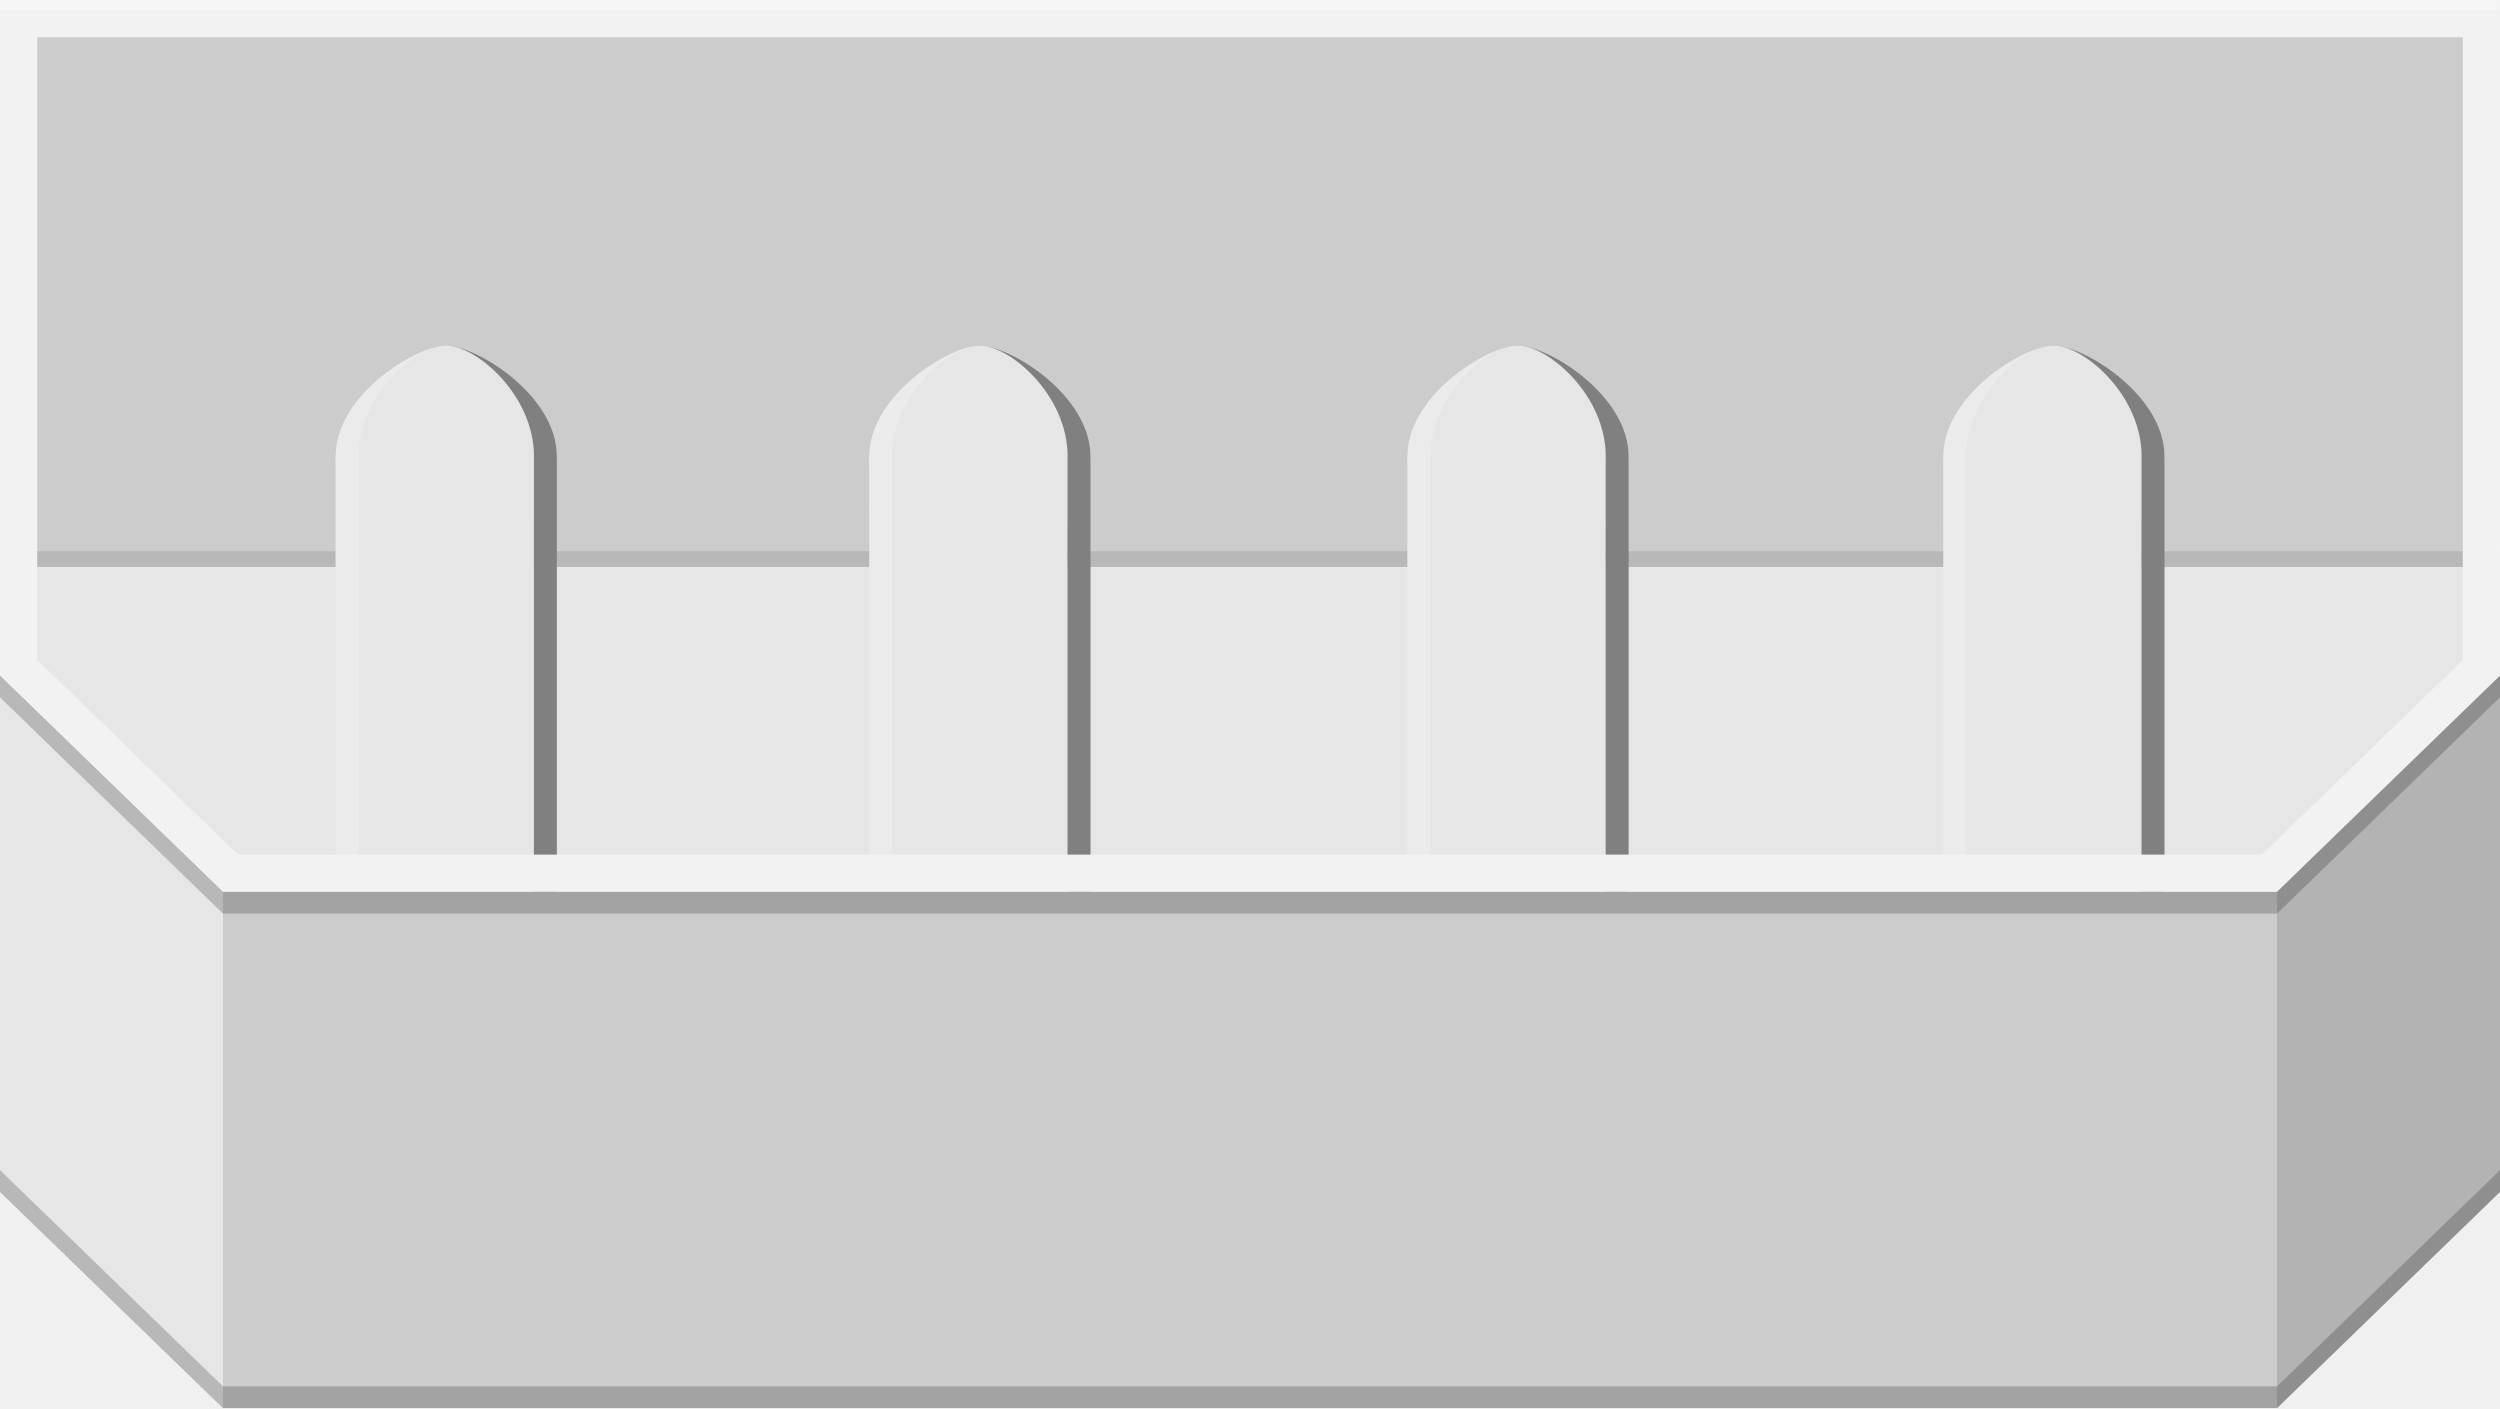
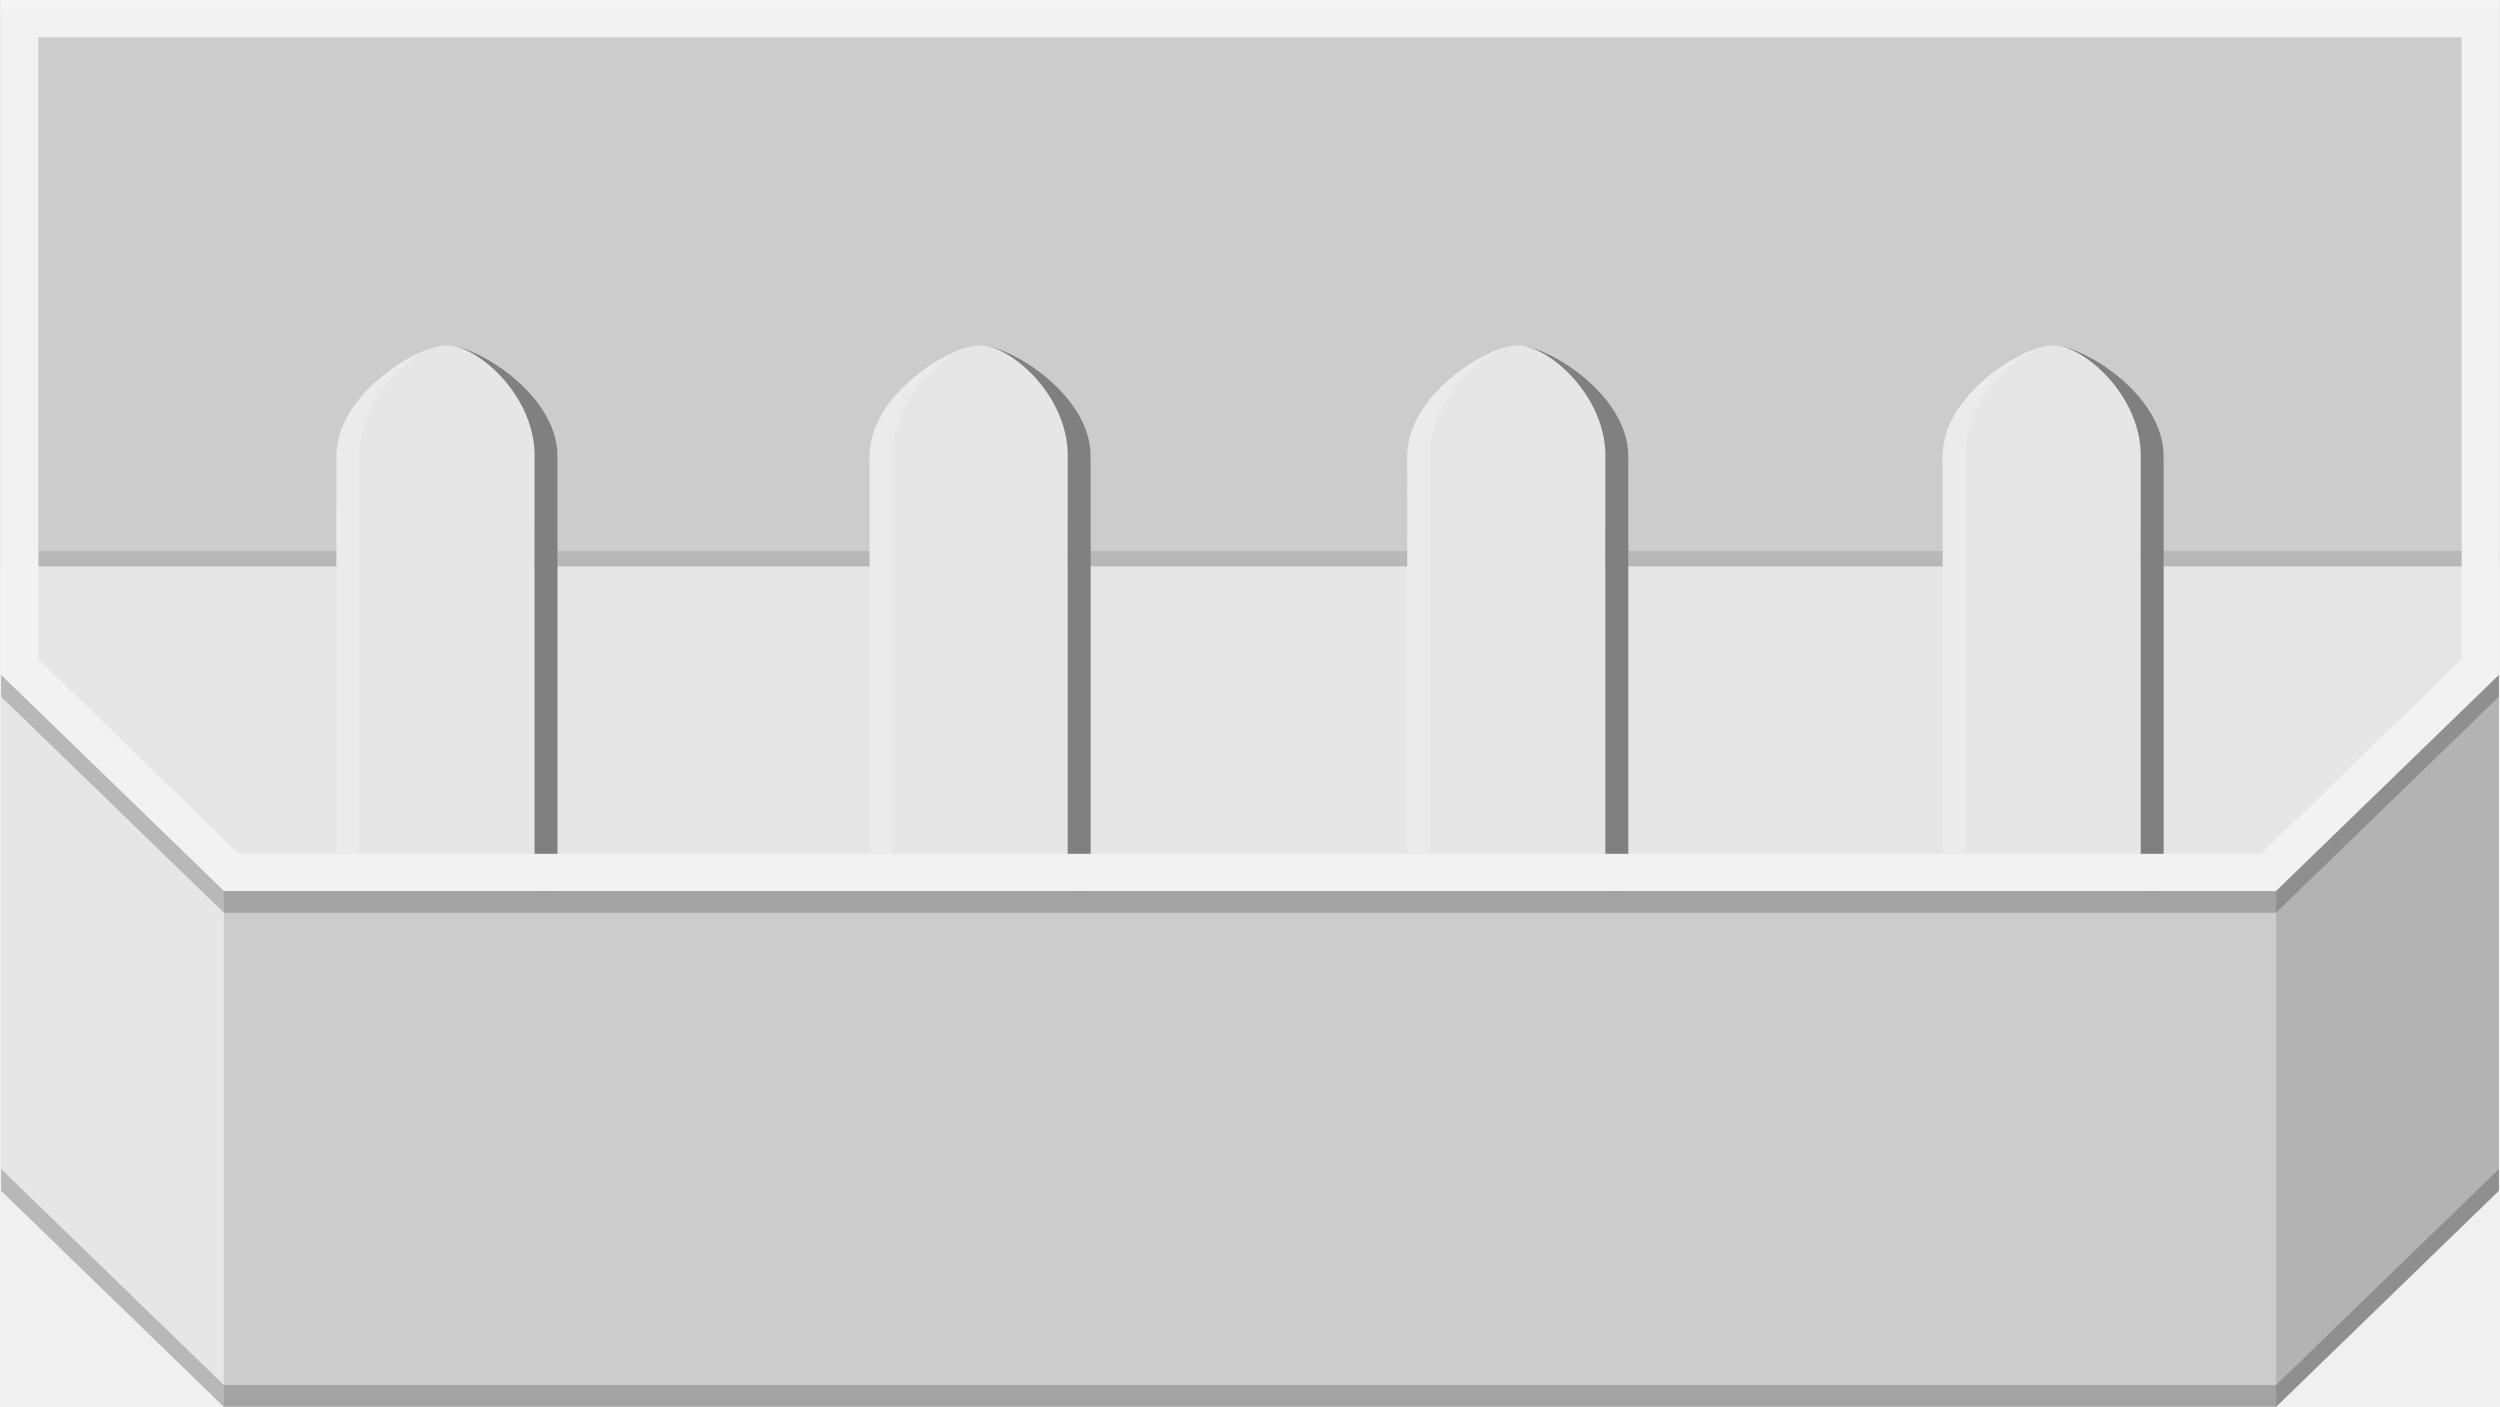
- <svg xmlns="http://www.w3.org/2000/svg" version="1.1" id="Ebene_1" x="0px" y="0px" width="67.176px" height="37.835px" viewBox="0 0 67.176 37.835" enable-background="new 0 0 67.176 37.835" xml:space="preserve">
-   <rect fill="#CCCCCC" width="67.176" height="14.808" />
-   <rect y="14.808" fill="#E6E6E6" width="67.176" height="14.808" />
-   <rect y="14.808" opacity="0.2" width="67.176" height="0.426" />
-   <g>
-     <g>
-       <path fill="#E6E6E6" d="M58.162,12.262c0,1.641-1.33,2.972-2.973,2.972c-1.641,0-2.972-1.331-2.972-2.972    c0-1.642,2.155-2.973,2.972-2.973S58.162,10.62,58.162,12.262z" />
-       <path fill="#E6E6E6" d="M52.213,25.215h5.334V12.262h-5.329L52.213,25.215L52.213,25.215z" />
-       <path fill="#808080" d="M55.189,9.289c0.816,0,2.357,1.331,2.357,2.973h-0.002v12.953h0.617V12.262    C58.162,10.62,56.006,9.289,55.189,9.289z" />
-       <path opacity="0.2" fill="#FFFFFF" d="M55.189,9.289c-0.816,0-2.357,1.331-2.357,2.973h0.002l0.001,12.953h-0.617V12.262    C52.218,10.62,54.373,9.289,55.189,9.289z" />
+ <svg xmlns="http://www.w3.org/2000/svg" width="0.933in" xml:space="preserve" x="0px" version="1.1" y="0px" height="0.525in" viewBox="0 0 67.176 37.835" id="0" enable-background="new 0 0 67.176 37.835">
+   <rect width="67.176" fill="#CCCCCC" height="14.808" id="0.0" />
+   <rect width="67.176" y="14.808" fill="#E6E6E6" height="14.808" id="0.1" />
+   <rect width="67.176" opacity="0.2" y="14.808" height="0.426" id="0.2" />
+   <g id="0.3">
+     <g id="0.3.0">
+       <path fill="#E6E6E6" id="connector0pin" d="M58.162,12.262c0,1.641-1.33,2.972-2.973,2.972c-1.641,0-2.972-1.331-2.972-2.972c0-1.642,2.155-2.973,2.972-2.973S58.162,10.62,58.162,12.262z" />
+       <path fill="#E6E6E6" id="0.3.0.1" d="M52.213,25.215h5.334V12.262h-5.329L52.213,25.215L52.213,25.215z" />
+       <path fill="#808080" id="0.3.0.2" d="M55.189,9.289c0.816,0,2.357,1.331,2.357,2.973h-0.002v12.953h0.617V12.262C58.162,10.62,56.006,9.289,55.189,9.289z" />
+       <path opacity="0.2" fill="#FFFFFF" id="0.3.0.3" d="M55.189,9.289c-0.816,0-2.357,1.331-2.357,2.973h0.002l0.001,12.953h-0.617V12.262C52.218,10.62,54.373,9.289,55.189,9.289z" />
    </g>
-     <g>
-       <path fill="#E6E6E6" d="M43.763,12.262c0,1.641-1.33,2.972-2.973,2.972c-1.641,0-2.972-1.331-2.972-2.972    c0-1.642,2.155-2.973,2.972-2.973S43.763,10.62,43.763,12.262z" />
-       <path fill="#E6E6E6" d="M37.813,25.215h5.334V12.262h-5.329L37.813,25.215L37.813,25.215z" />
-       <path fill="#808080" d="M40.79,9.289c0.816,0,2.357,1.331,2.357,2.973h-0.002v12.953h0.617V12.262    C43.763,10.62,41.606,9.289,40.79,9.289z" />
-       <path opacity="0.2" fill="#FFFFFF" d="M40.79,9.289c-0.816,0-2.357,1.331-2.357,2.973h0.002l0.001,12.953h-0.617V12.262    C37.818,10.62,39.974,9.289,40.79,9.289z" />
+     <g id="0.3.1">
+       <path fill="#E6E6E6" id="connector2pin" d="M43.763,12.262c0,1.641-1.33,2.972-2.973,2.972c-1.641,0-2.972-1.331-2.972-2.972c0-1.642,2.155-2.973,2.972-2.973S43.763,10.62,43.763,12.262z" />
+       <path fill="#E6E6E6" id="0.3.1.1" d="M37.813,25.215h5.334V12.262h-5.329L37.813,25.215L37.813,25.215z" />
+       <path fill="#808080" id="0.3.1.2" d="M40.79,9.289c0.816,0,2.357,1.331,2.357,2.973h-0.002v12.953h0.617V12.262C43.763,10.62,41.606,9.289,40.79,9.289z" />
+       <path opacity="0.2" fill="#FFFFFF" id="0.3.1.3" d="M40.79,9.289c-0.816,0-2.357,1.331-2.357,2.973h0.002l0.001,12.953h-0.617V12.262C37.818,10.62,39.974,9.289,40.79,9.289z" />
    </g>
-     <g>
-       <path fill="#E6E6E6" d="M29.302,12.262c0,1.641-1.33,2.972-2.973,2.972c-1.641,0-2.972-1.331-2.972-2.972    c0-1.642,2.155-2.973,2.972-2.973S29.302,10.62,29.302,12.262z" />
-       <path fill="#E6E6E6" d="M23.353,25.215h5.334V12.262h-5.329L23.353,25.215L23.353,25.215z" />
-       <path fill="#808080" d="M26.33,9.289c0.816,0,2.357,1.331,2.357,2.973h-0.002v12.953h0.617V12.262    C29.302,10.62,27.146,9.289,26.33,9.289z" />
-       <path opacity="0.2" fill="#FFFFFF" d="M26.33,9.289c-0.816,0-2.357,1.331-2.357,2.973h0.002l0.001,12.953h-0.617V12.262    C23.358,10.62,25.513,9.289,26.33,9.289z" />
+     <g id="0.3.2">
+       <path fill="#E6E6E6" id="connector3pin" d="M29.302,12.262c0,1.641-1.33,2.972-2.973,2.972c-1.641,0-2.972-1.331-2.972-2.972c0-1.642,2.155-2.973,2.972-2.973S29.302,10.62,29.302,12.262z" />
+       <path fill="#E6E6E6" id="0.3.2.1" d="M23.353,25.215h5.334V12.262h-5.329L23.353,25.215L23.353,25.215z" />
+       <path fill="#808080" id="0.3.2.2" d="M26.33,9.289c0.816,0,2.357,1.331,2.357,2.973h-0.002v12.953h0.617V12.262C29.302,10.62,27.146,9.289,26.33,9.289z" />
+       <path opacity="0.2" fill="#FFFFFF" id="0.3.2.3" d="M26.33,9.289c-0.816,0-2.357,1.331-2.357,2.973h0.002l0.001,12.953h-0.617V12.262C23.358,10.62,25.513,9.289,26.33,9.289z" />
    </g>
-     <g>
-       <path fill="#E6E6E6" d="M14.963,12.262c0,1.641-1.331,2.972-2.972,2.972s-2.972-1.331-2.972-2.972    c0-1.642,2.156-2.973,2.972-2.973S14.963,10.62,14.963,12.262z" />
-       <path fill="#E6E6E6" d="M9.014,25.215h5.334V12.262h-5.33L9.014,25.215L9.014,25.215z" />
-       <path fill="#808080" d="M11.991,9.289c0.816,0,2.357,1.331,2.357,2.973h-0.002l0,12.953h0.617V12.262    C14.963,10.62,12.807,9.289,11.991,9.289z" />
-       <path opacity="0.2" fill="#FFFFFF" d="M11.991,9.289c-0.816,0-2.357,1.331-2.357,2.973h0.002l0,12.953H9.019V12.262    C9.019,10.62,11.174,9.289,11.991,9.289z" />
+     <g id="0.3.3">
+       <path fill="#E6E6E6" id="connector1pin" d="M14.963,12.262c0,1.641-1.331,2.972-2.972,2.972s-2.972-1.331-2.972-2.972c0-1.642,2.156-2.973,2.972-2.973S14.963,10.62,14.963,12.262z" />
+       <path fill="#E6E6E6" id="0.3.3.1" d="M9.014,25.215h5.334V12.262h-5.33L9.014,25.215L9.014,25.215z" />
+       <path fill="#808080" id="0.3.3.2" d="M11.991,9.289c0.816,0,2.357,1.331,2.357,2.973h-0.002l0,12.953h0.617V12.262C14.963,10.62,12.807,9.289,11.991,9.289z" />
+       <path opacity="0.2" fill="#FFFFFF" id="0.3.3.3" d="M11.991,9.289c-0.816,0-2.357,1.331-2.357,2.973h0.002l0,12.953H9.019V12.262C9.019,10.62,11.174,9.289,11.991,9.289z" />
    </g>
  </g>
-   <polygon fill="#CCCCCC" points="61.185,23.965 5.991,23.965 0,18.155 0,32.025 5.991,37.835 61.185,37.835 67.176,32.025   67.176,18.155 " />
-   <path fill="#F2F2F2" d="M0,0v18.155l5.991,5.81h55.193l5.991-5.81V0H0z M66.176,17.732l-5.396,5.232H6.396L1,17.732V1h65.176V17.732  z" />
-   <g>
-     <circle id="connector3pin_1_" fill="none" cx="26.388" cy="26.016" r="3.6" />
-     <circle id="connector1pin_1_" fill="none" cx="11.988" cy="26.016" r="3.6" />
-     <circle id="connector2pin_1_" fill="none" cx="40.788" cy="26.016" r="3.6" />
-     <circle id="connector0pin_1_" fill="none" cx="55.188" cy="26.016" r="3.6" />
+   <polygon fill="#CCCCCC" points="61.185,23.965 5.991,23.965 0,18.155 0,32.025 5.991,37.835 61.185,37.835 67.176,32.025 67.176,18.155 " id="0.4" />
+   <path fill="#F2F2F2" id="0.5" d="M0,0v18.155l5.991,5.81h55.193l5.991-5.81V0H0z M66.176,17.732l-5.396,5.232H6.396L1,17.732V1h65.176V17.732z" />
+   <g id="0.6">
+     <circle fill="none" cx="26.388" cy="26.016" id="connector3pin_1_" r="3.6" />
+     <circle fill="none" cx="11.988" cy="26.016" id="connector1pin_1_" r="3.6" />
+     <circle fill="none" cx="40.788" cy="26.016" id="connector2pin_1_" r="3.6" />
+     <circle fill="none" cx="55.188" cy="26.016" id="connector0pin_1_" r="3.6" />
  </g>
-   <polygon fill="#E6E6E6" points="0,18.155 5.991,23.965 5.991,37.835 0,32.025 " />
-   <polygon fill="#B3B3B3" points="67.176,18.155 61.185,23.965 61.185,37.835 67.176,32.025 " />
-   <rect opacity="0.2" fill="#FFFFFF" width="67.176" height="0.271" />
-   <polygon opacity="0.2" points="67.176,18.738 61.185,24.548 5.991,24.548 0,18.738 0,18.155 5.991,23.965 61.185,23.965   67.176,18.155 " />
-   <polygon opacity="0.2" points="67.176,32.025 61.185,37.835 5.991,37.835 0,32.025 0,31.442 5.991,37.252 61.185,37.252   67.176,31.442 " />
+   <polygon fill="#E6E6E6" points="0,18.155 5.991,23.965 5.991,37.835 0,32.025 " id="0.7" />
+   <polygon fill="#B3B3B3" points="67.176,18.155 61.185,23.965 61.185,37.835 67.176,32.025 " id="0.8" />
+   <rect width="67.176" opacity="0.2" fill="#FFFFFF" height="0.271" id="0.9" />
+   <polygon opacity="0.2" points="67.176,18.738 61.185,24.548 5.991,24.548 0,18.738 0,18.155 5.991,23.965 61.185,23.965 67.176,18.155 " id="0.10" />
+   <polygon opacity="0.2" points="67.176,32.025 61.185,37.835 5.991,37.835 0,32.025 0,31.442 5.991,37.252 61.185,37.252 67.176,31.442 " id="0.11" />
</svg>
